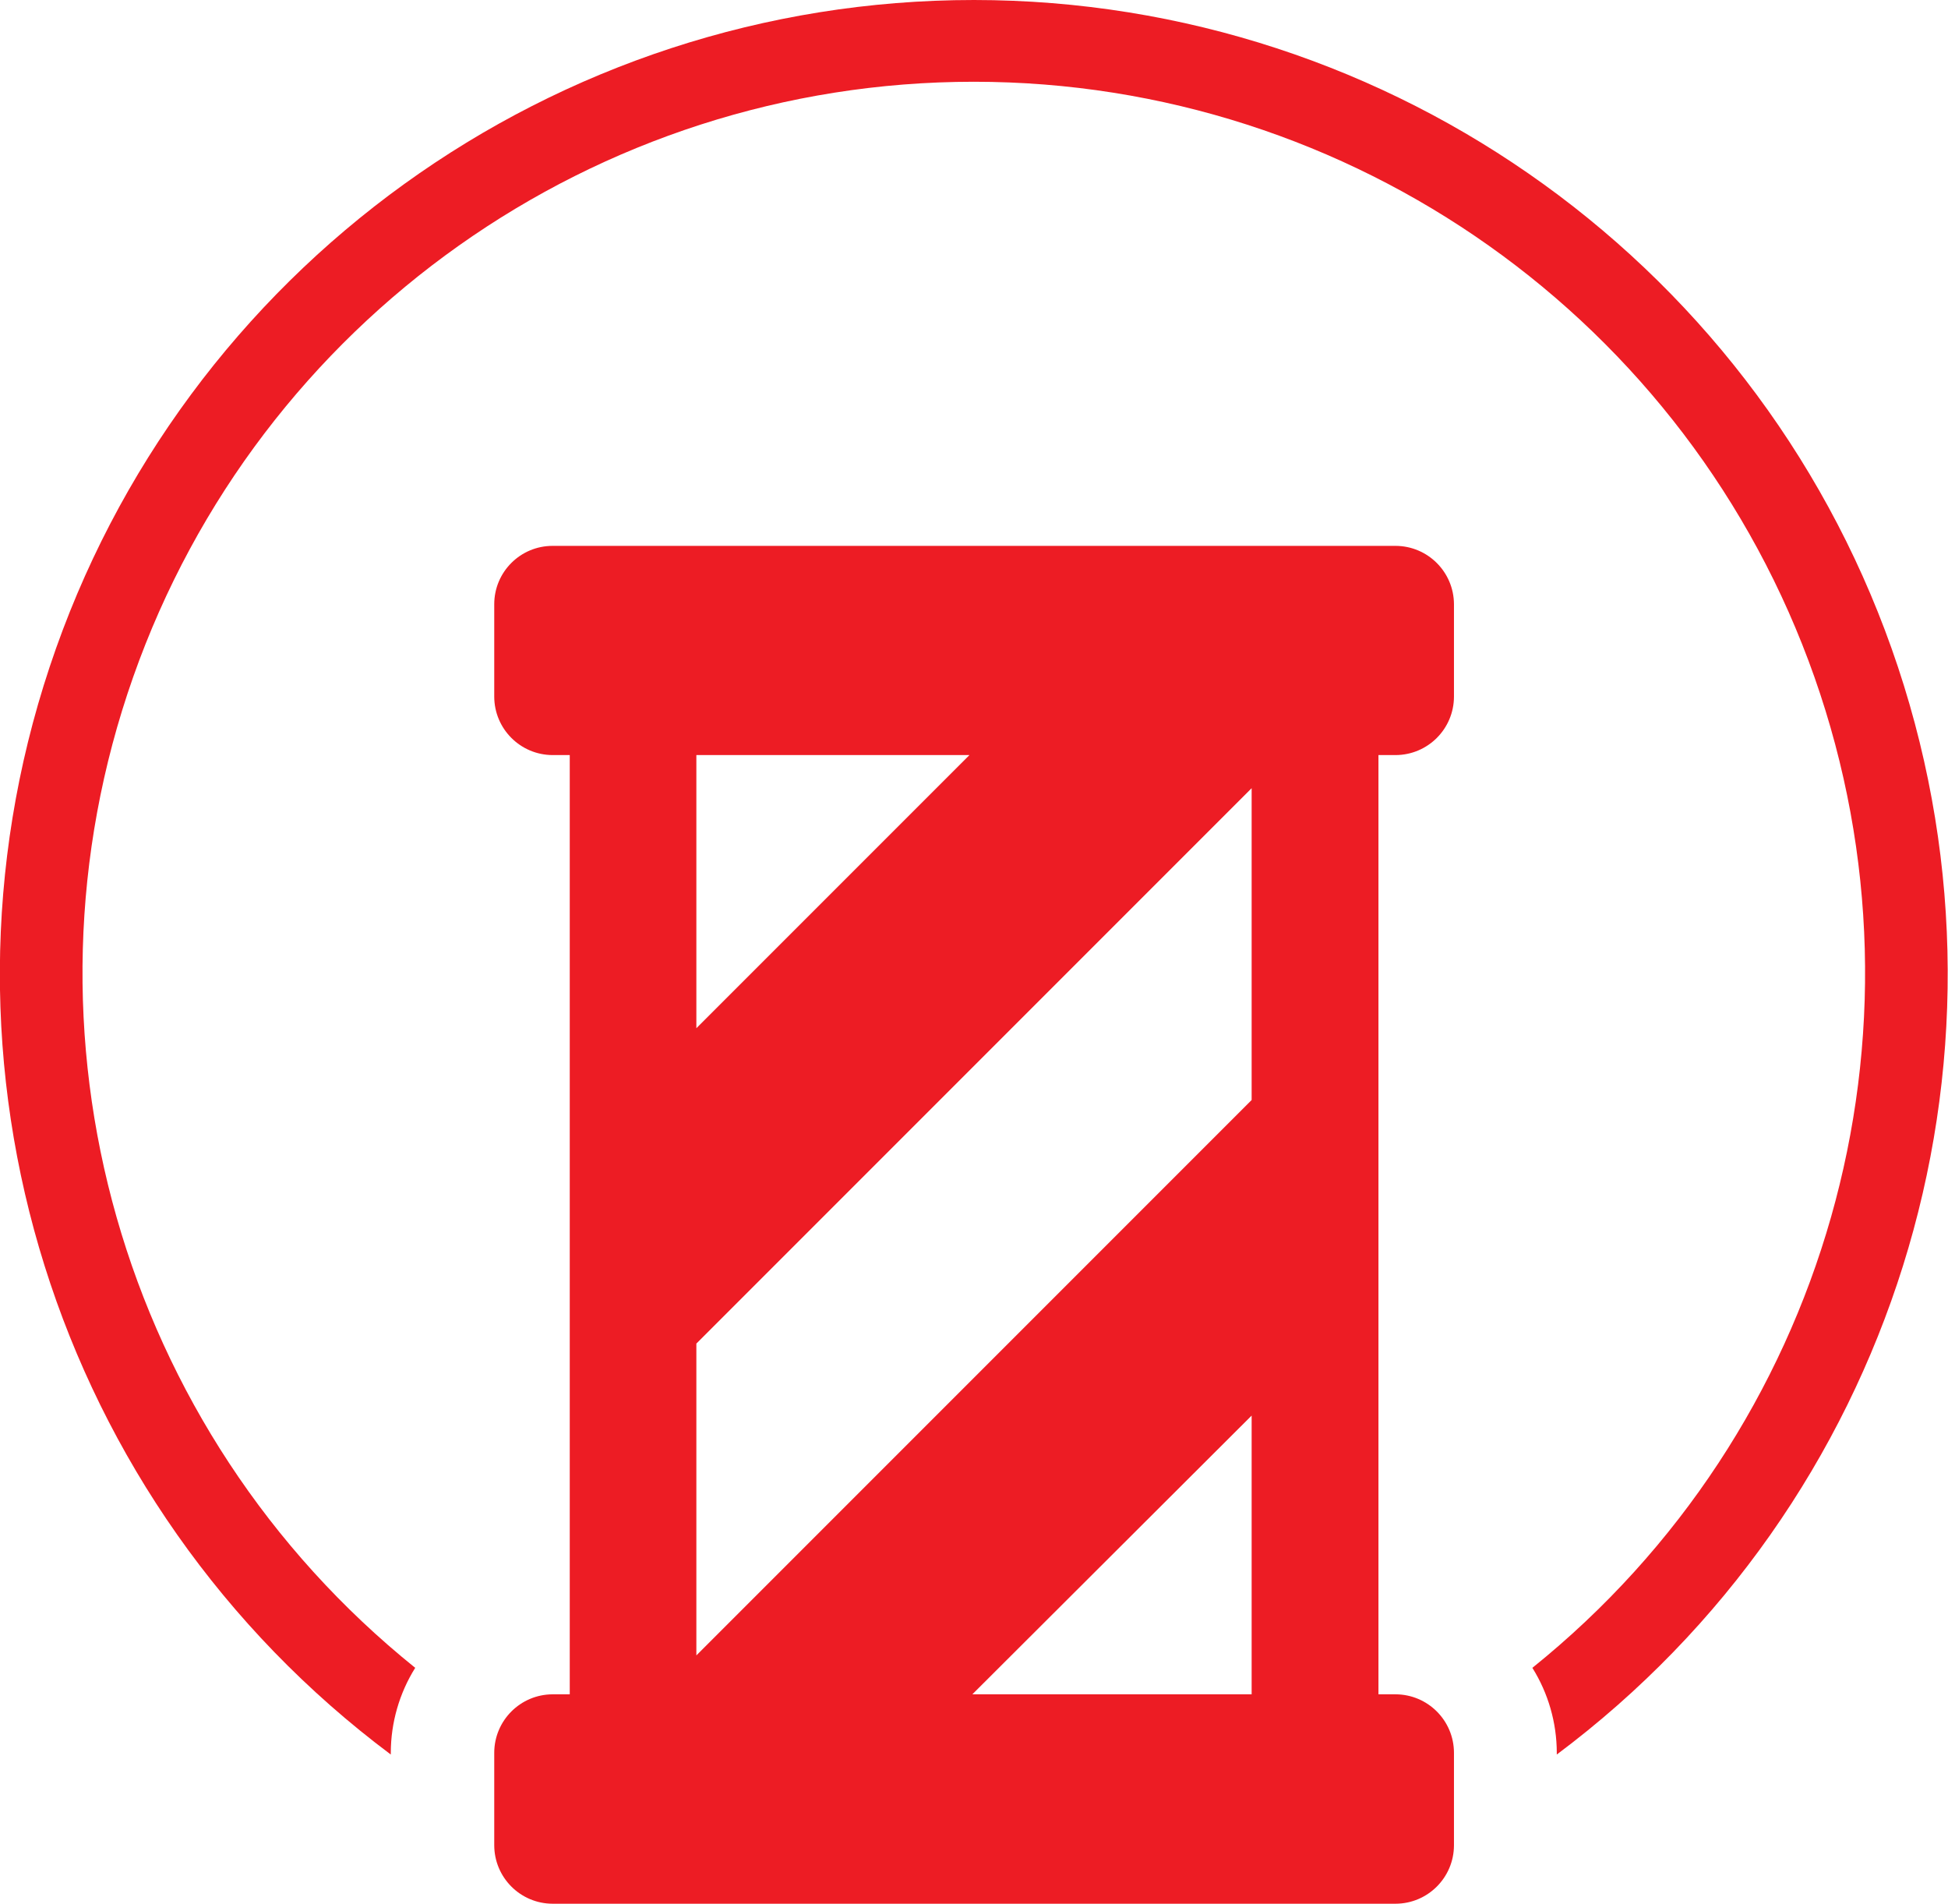
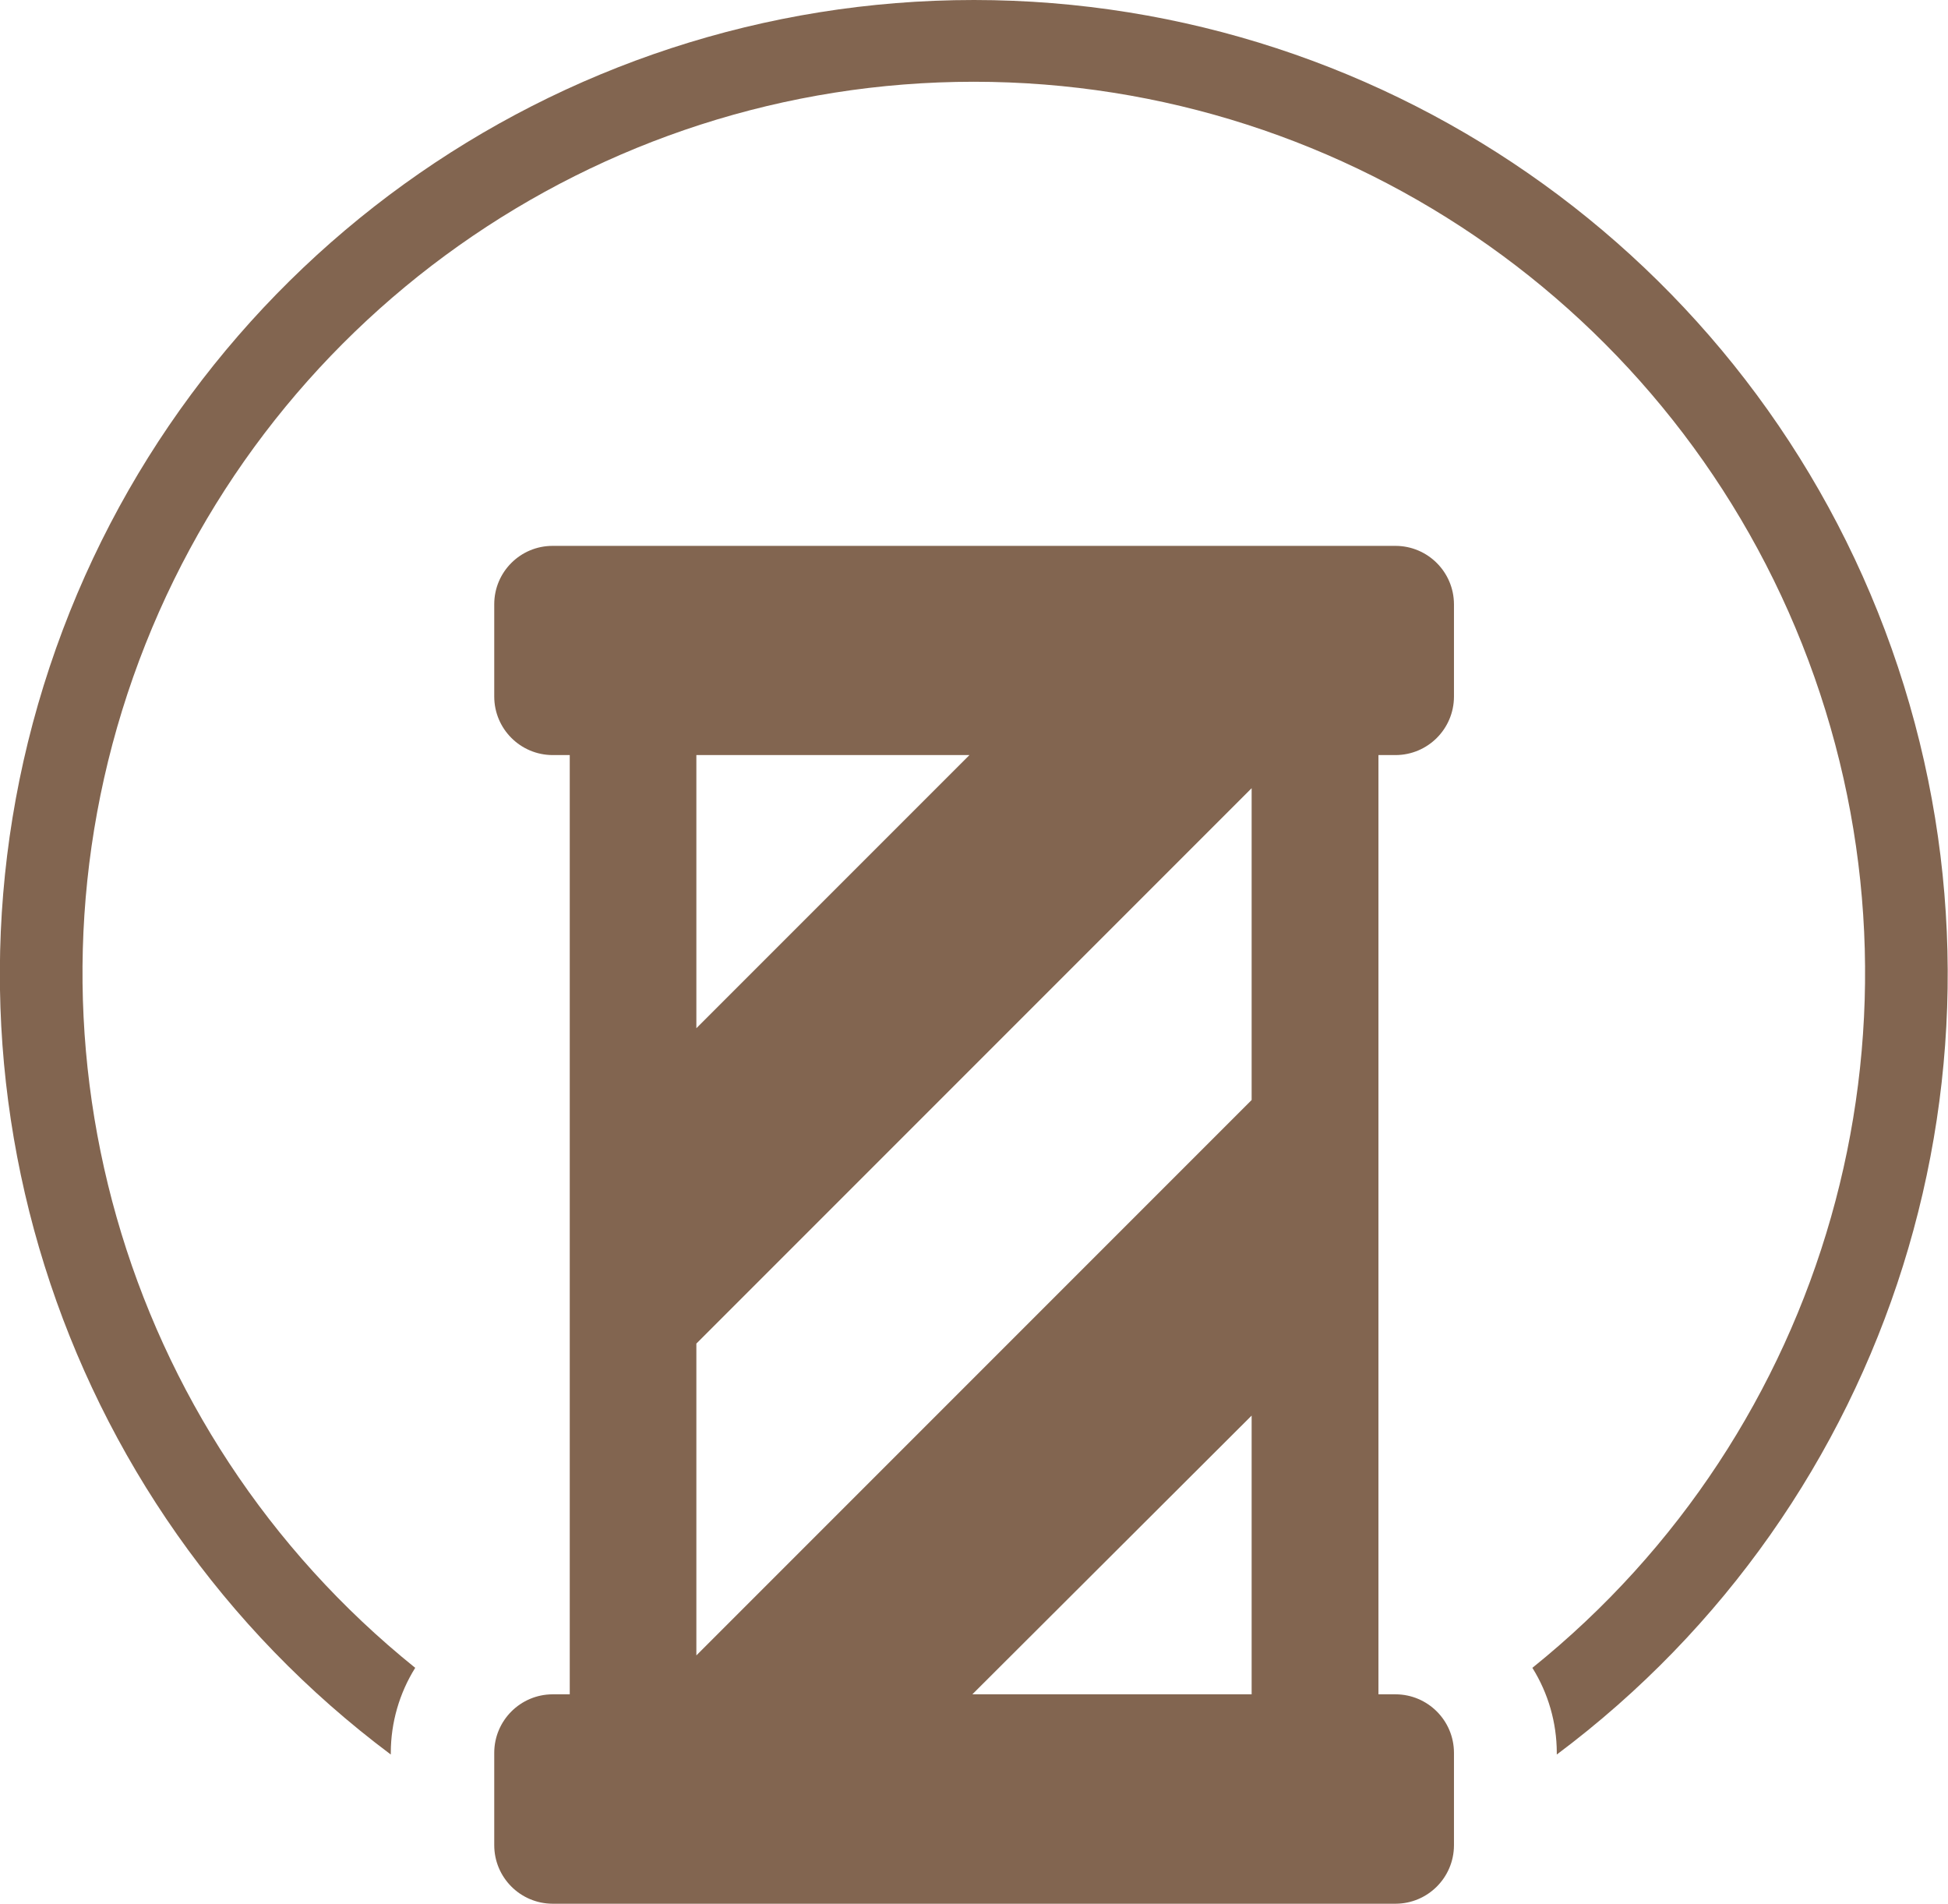
<svg xmlns="http://www.w3.org/2000/svg" viewBox="0 0 94.16 91.99">
-   <path d="M67.46,26.38H26.71a2.82,2.82,0,0,0-2.82,2.82v4.47a2.83,2.83,0,0,0,2.82,2.82h.83V81.88h-.83a2.83,2.83,0,0,0-2.82,2.82v4.47A2.83,2.83,0,0,0,26.71,92H67.46a2.83,2.83,0,0,0,2.82-2.82V84.7a2.83,2.83,0,0,0-2.82-2.82h-.83V36.49h.83a2.83,2.83,0,0,0,2.82-2.82V29.2A2.83,2.83,0,0,0,67.46,26.38ZM33.66,36.49h13.2l-13.2,13.2ZM60.5,81.88H47L60.5,68.41Zm0-28.72L33.66,80V64.93L60.5,38.09Z" fill="#ed1c24" />
-   <path d="M47.08,0A47.08,47.08,0,0,0,18.89,84.79V84.7a7.77,7.77,0,0,1,1.18-4.1,43.08,43.08,0,1,1,54,0,7.77,7.77,0,0,1,1.18,4.1v.09A47.08,47.08,0,0,0,47.08,0Z" fill="#ed1c24" />
+   <path d="M67.46,26.38H26.71a2.82,2.82,0,0,0-2.82,2.82v4.47a2.83,2.83,0,0,0,2.82,2.82h.83V81.88h-.83a2.83,2.83,0,0,0-2.82,2.82v4.47A2.83,2.83,0,0,0,26.71,92H67.46a2.83,2.83,0,0,0,2.82-2.82V84.7a2.83,2.83,0,0,0-2.82-2.82h-.83V36.49h.83a2.83,2.83,0,0,0,2.82-2.82V29.2A2.83,2.83,0,0,0,67.46,26.38ZM33.66,36.49h13.2l-13.2,13.2ZM60.5,81.88H47L60.5,68.41Zm0-28.72L33.66,80V64.93L60.5,38.09Z" fill="#826550" />
+   <path d="M47.08,0A47.08,47.08,0,0,0,18.89,84.79V84.7a7.77,7.77,0,0,1,1.18-4.1,43.08,43.08,0,1,1,54,0,7.77,7.77,0,0,1,1.18,4.1v.09A47.08,47.08,0,0,0,47.08,0Z" fill="#826550" />
</svg>
